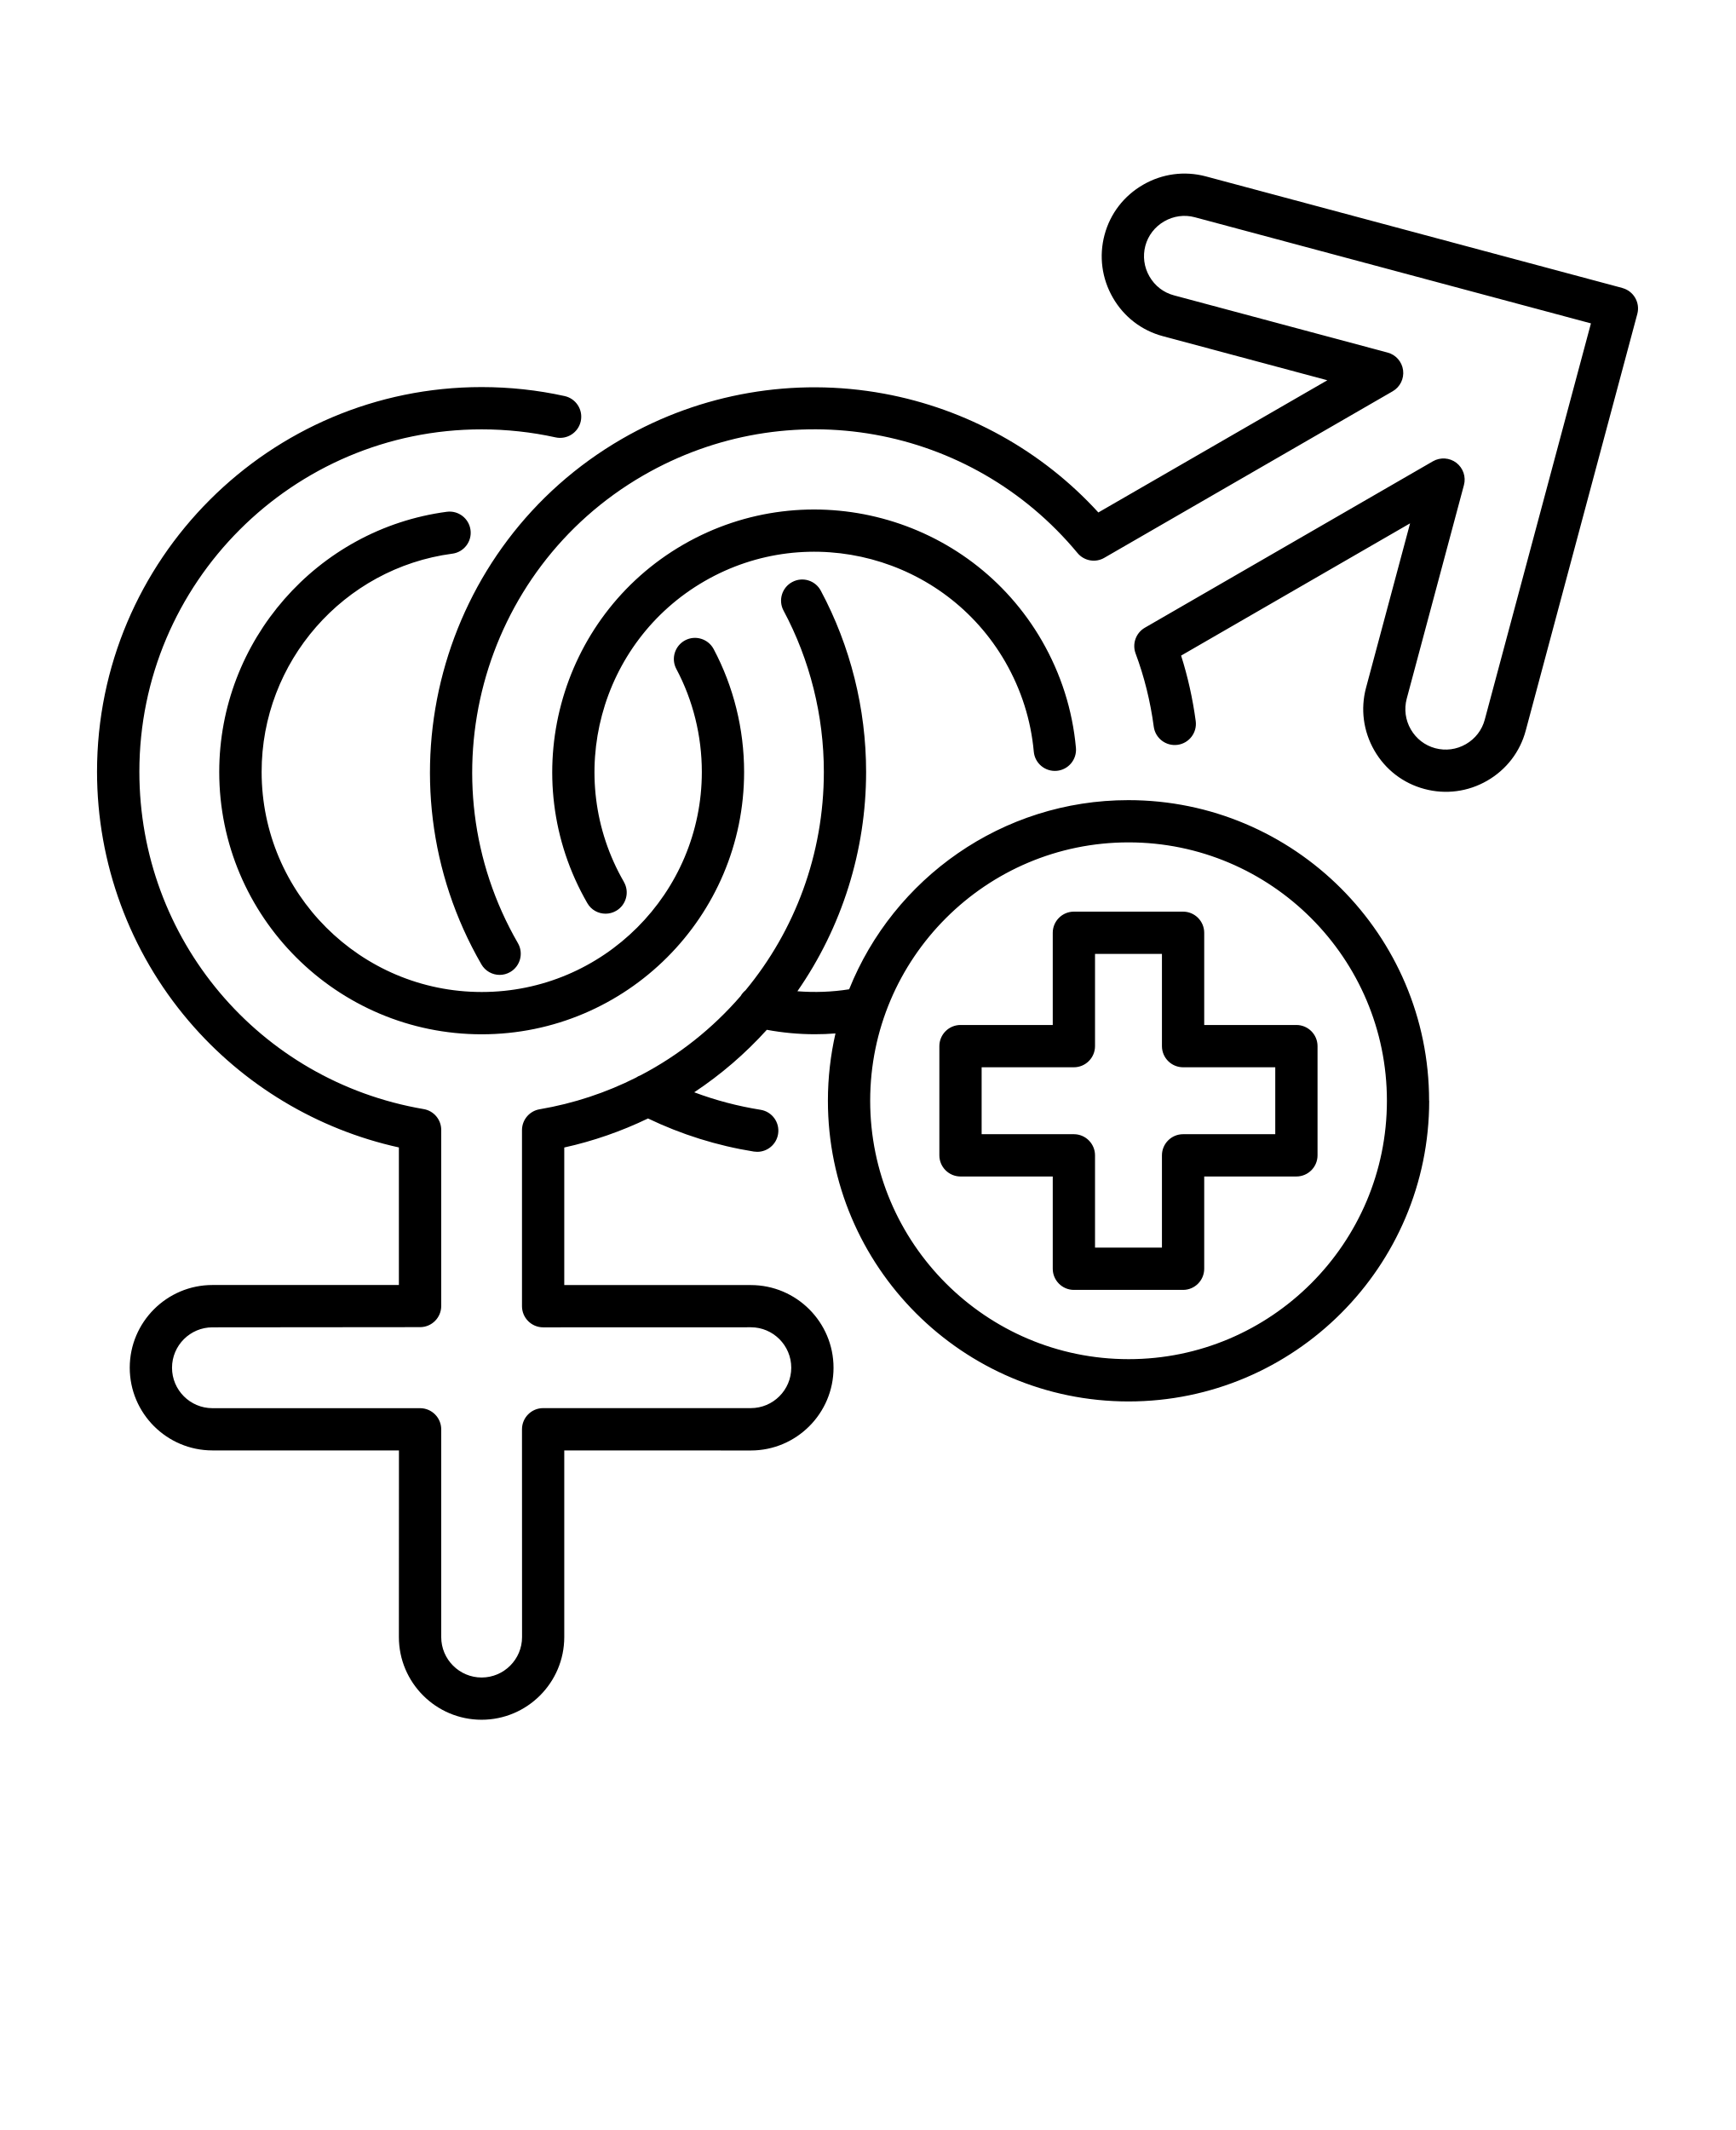
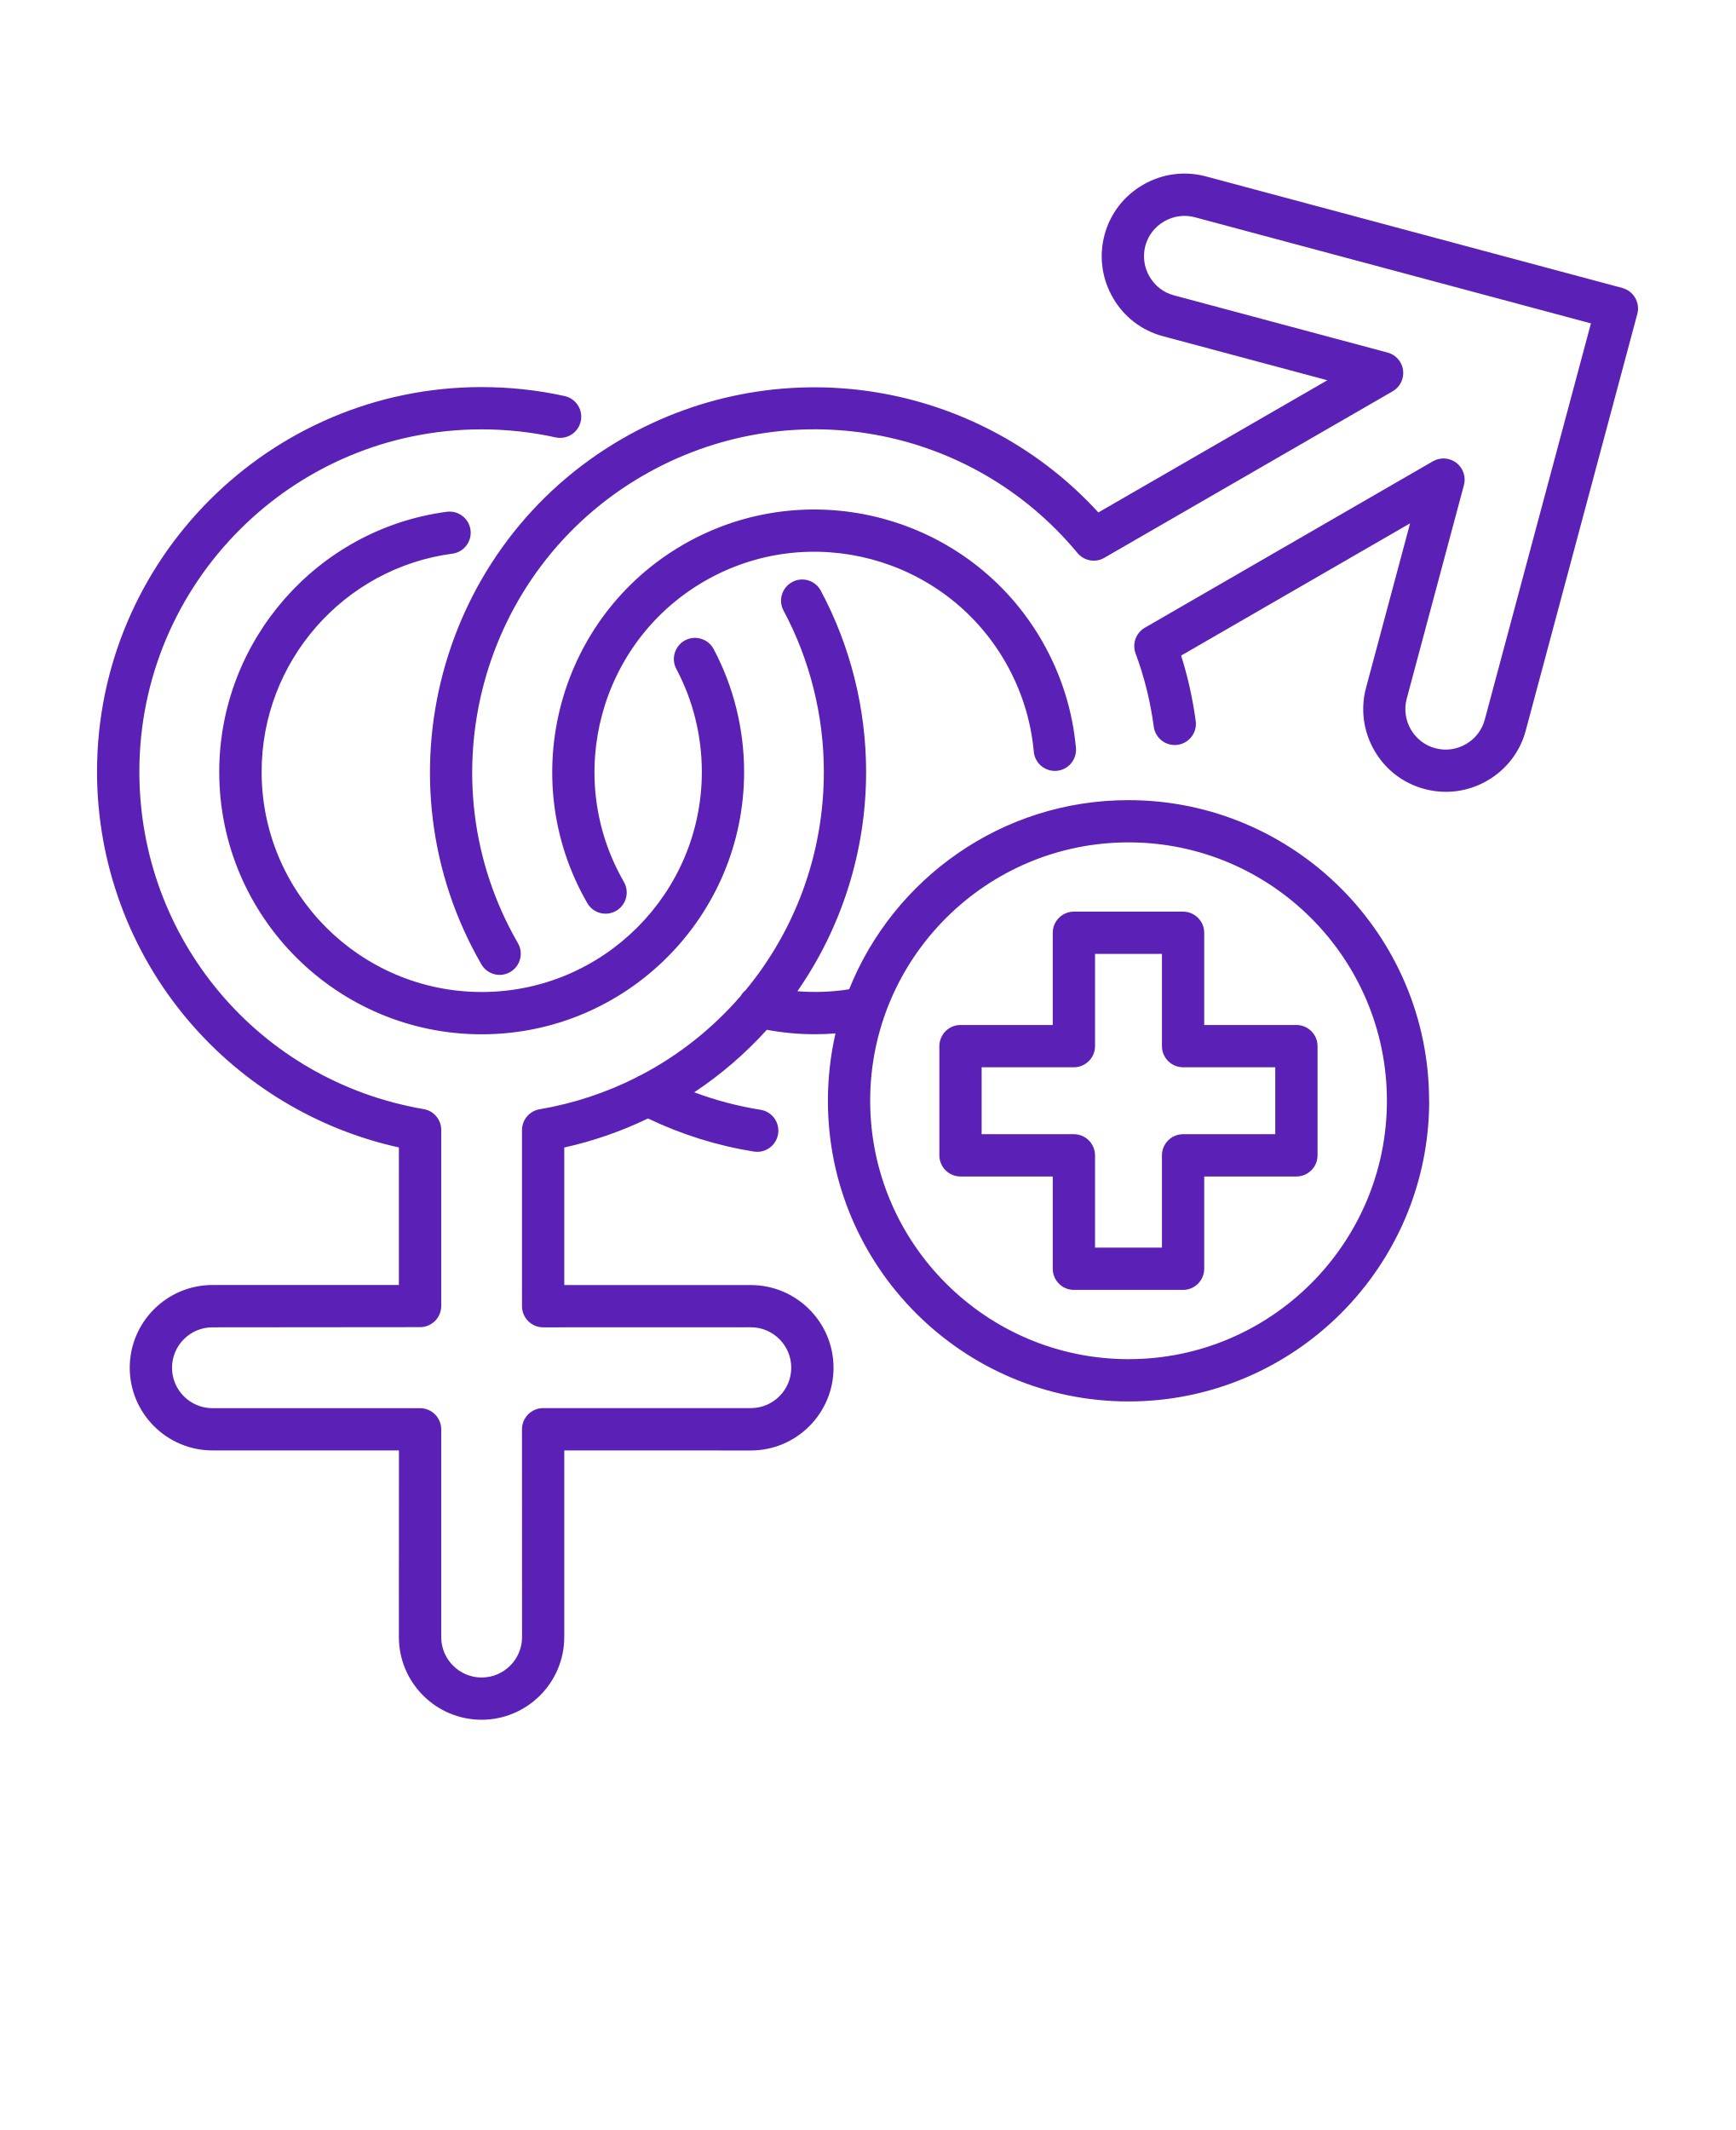
- <svg xmlns="http://www.w3.org/2000/svg" version="1.1" viewBox="-5.0 -10.0 110.0 135.0">
+ <svg xmlns="http://www.w3.org/2000/svg" version="1.1" viewBox="-5.0 -10.0 110.0 135.0" fill="#5b21b6">
  <path d="m34.551 45.898c0.371 0.641 0.148 1.461-0.492 1.832-0.211 0.121-0.441 0.18-0.668 0.18-0.465 0-0.914-0.238-1.16-0.672-4.582-7.941-1.852-18.137 6.09-22.723 7.941-4.582 18.137-1.852 22.727 6.09 1.215 2.109 1.941 4.394 2.16 6.793 0.066 0.738-0.477 1.391-1.215 1.457-0.738 0.066-1.391-0.477-1.457-1.215-0.184-2.012-0.793-3.926-1.812-5.699-3.848-6.66-12.402-8.953-19.062-5.106-6.664 3.848-8.957 12.398-5.109 19.062zm63.301-37.645-26.41-7.074c-1.348-0.359-2.762-0.172-3.977 0.531-1.219 0.703-2.086 1.832-2.445 3.18s-0.172 2.758 0.527 3.973c0.699 1.219 1.828 2.086 3.176 2.445l10.422 2.793-14.516 8.379c-3.566-3.906-8.352-6.566-13.598-7.531-5.688-1.047-11.578-0.031-16.594 2.863-11.637 6.723-15.637 21.664-8.922 33.305 0.246 0.43 0.699 0.672 1.16 0.672 0.227 0 0.457-0.059 0.668-0.18 0.641-0.371 0.859-1.191 0.492-1.828-5.981-10.359-2.414-23.66 7.941-29.645 9.188-5.305 20.766-3.238 27.531 4.914 0.418 0.504 1.137 0.633 1.699 0.305l18.281-10.555c0.469-0.27 0.73-0.797 0.66-1.336-0.07-0.535-0.457-0.98-0.98-1.117l-13.551-3.629c-0.656-0.176-1.203-0.598-1.547-1.195-0.344-0.594-0.434-1.285-0.262-1.941 0.176-0.656 0.602-1.207 1.195-1.551 0.598-0.344 1.285-0.438 1.941-0.262l25.113 6.727-6.731 25.117c-0.176 0.656-0.598 1.207-1.195 1.551s-1.285 0.434-1.945 0.258c-0.656-0.176-1.203-0.598-1.547-1.191s-0.434-1.285-0.262-1.941l3.629-13.547c0.141-0.523-0.051-1.078-0.48-1.41-0.43-0.328-1.016-0.367-1.484-0.098l-18.266 10.551c-0.566 0.328-0.812 1.016-0.586 1.629 0.551 1.473 0.938 3.035 1.152 4.641 0.098 0.734 0.773 1.25 1.508 1.152 0.734-0.098 1.25-0.773 1.152-1.508-0.191-1.418-0.5-2.809-0.926-4.148l14.516-8.383-2.793 10.422c-0.359 1.348-0.172 2.758 0.527 3.973 0.699 1.215 1.828 2.082 3.176 2.441 1.348 0.363 2.762 0.176 3.977-0.523 1.219-0.703 2.086-1.832 2.445-3.18l7.074-26.41c0.188-0.711-0.234-1.445-0.949-1.637zm-74.176 16.84c0.734-0.098 1.25-0.77 1.152-1.504s-0.773-1.25-1.504-1.152c-8.223 1.09-14.426 8.18-14.426 16.488 0 9.168 7.461 16.629 16.637 16.629 9.172 0 16.637-7.461 16.637-16.629 0-2.719-0.668-5.41-1.93-7.785-0.348-0.652-1.16-0.902-1.812-0.555-0.652 0.348-0.902 1.16-0.555 1.812 1.059 1.988 1.617 4.246 1.617 6.527 0 7.691-6.262 13.949-13.953 13.949-7.695 0-13.953-6.258-13.953-13.949-0.008-6.973 5.191-12.918 12.09-13.832zm61.926 34.672c0 10.512-8.551 19.059-19.059 19.059-10.512 0-19.059-8.551-19.059-19.059 0-1.465 0.168-2.894 0.48-4.266-0.434 0.035-0.867 0.051-1.301 0.051-1.023 0-2.047-0.094-3.051-0.281-1.371 1.516-2.918 2.844-4.602 3.961 1.355 0.508 2.762 0.879 4.207 1.109 0.73 0.117 1.227 0.805 1.109 1.535-0.105 0.66-0.676 1.129-1.32 1.129-0.07 0-0.141-0.008-0.215-0.016-2.34-0.375-4.59-1.082-6.711-2.098-1.688 0.812-3.469 1.434-5.309 1.84v8.719h11.828c2.891 0 5.242 2.352 5.242 5.242s-2.352 5.242-5.242 5.242l-11.828-0.004v11.828c0 2.891-2.352 5.242-5.242 5.242s-5.242-2.352-5.242-5.242l0.004-11.828h-11.824c-2.891 0-5.242-2.352-5.242-5.242s2.352-5.242 5.242-5.242h11.82v-8.719c-5.164-1.137-9.863-3.953-13.32-8.012-3.75-4.398-5.816-10.012-5.816-15.801 0-13.441 10.938-24.379 24.379-24.379 1.781 0 3.551 0.191 5.266 0.57 0.723 0.16 1.18 0.875 1.02 1.598s-0.875 1.18-1.598 1.02c-1.523-0.336-3.102-0.508-4.688-0.508-11.965 0-21.695 9.734-21.695 21.695 0 10.609 7.578 19.602 18.023 21.387 0.645 0.109 1.113 0.668 1.113 1.32v11.16c0 0.738-0.602 1.34-1.34 1.34l-13.164 0.012c-1.41 0-2.562 1.148-2.562 2.562 0 1.41 1.148 2.562 2.562 2.562h13.164c0.738 0 1.34 0.602 1.34 1.34v13.168c0 1.41 1.148 2.562 2.562 2.562 1.41 0 2.562-1.148 2.562-2.562l-0.004-13.172c0-0.738 0.602-1.34 1.34-1.34h13.168c1.41 0 2.562-1.148 2.562-2.562 0-1.41-1.148-2.562-2.562-2.562l-13.168 0.004c-0.738 0-1.34-0.602-1.34-1.34v-11.16c0-0.652 0.473-1.211 1.113-1.32 2.18-0.371 4.231-1.059 6.117-2.008 0.094-0.066 0.199-0.117 0.305-0.156 2.426-1.27 4.562-2.977 6.324-5.012 0.082-0.141 0.188-0.266 0.312-0.367 3.121-3.773 4.965-8.613 4.965-13.844 0-3.562-0.883-7.098-2.555-10.219-0.348-0.652-0.102-1.465 0.551-1.812 0.652-0.352 1.465-0.105 1.812 0.551 1.879 3.512 2.871 7.481 2.871 11.484 0 4.988-1.531 9.84-4.356 13.902 1.098 0.086 2.203 0.047 3.281-0.125 2.812-7.016 9.688-11.988 17.699-11.988 10.516 0 19.066 8.547 19.066 19.051zm-2.68 0c0-9.027-7.348-16.375-16.379-16.375s-16.379 7.344-16.379 16.375 7.348 16.379 16.379 16.379c9.027 0.004 16.379-7.344 16.379-16.379zm-5.738-4.801c0.738 0 1.34 0.602 1.34 1.34v6.922c0 0.738-0.602 1.34-1.34 1.34h-5.844v5.848c0 0.738-0.602 1.34-1.34 1.34h-6.922c-0.738 0-1.34-0.602-1.34-1.34v-5.848h-5.848c-0.738 0-1.34-0.602-1.34-1.34v-6.922c0-0.738 0.602-1.34 1.34-1.34h5.848v-5.844c0-0.738 0.602-1.34 1.34-1.34h6.922c0.738 0 1.34 0.602 1.34 1.34v5.844zm-1.34 2.68h-5.844c-0.738 0-1.34-0.602-1.34-1.34v-5.844h-4.242v5.844c0 0.738-0.602 1.34-1.34 1.34h-5.848v4.242h5.848c0.738 0 1.34 0.602 1.34 1.34v5.848h4.242v-5.848c0-0.738 0.602-1.34 1.34-1.34h5.844z" />
</svg>
